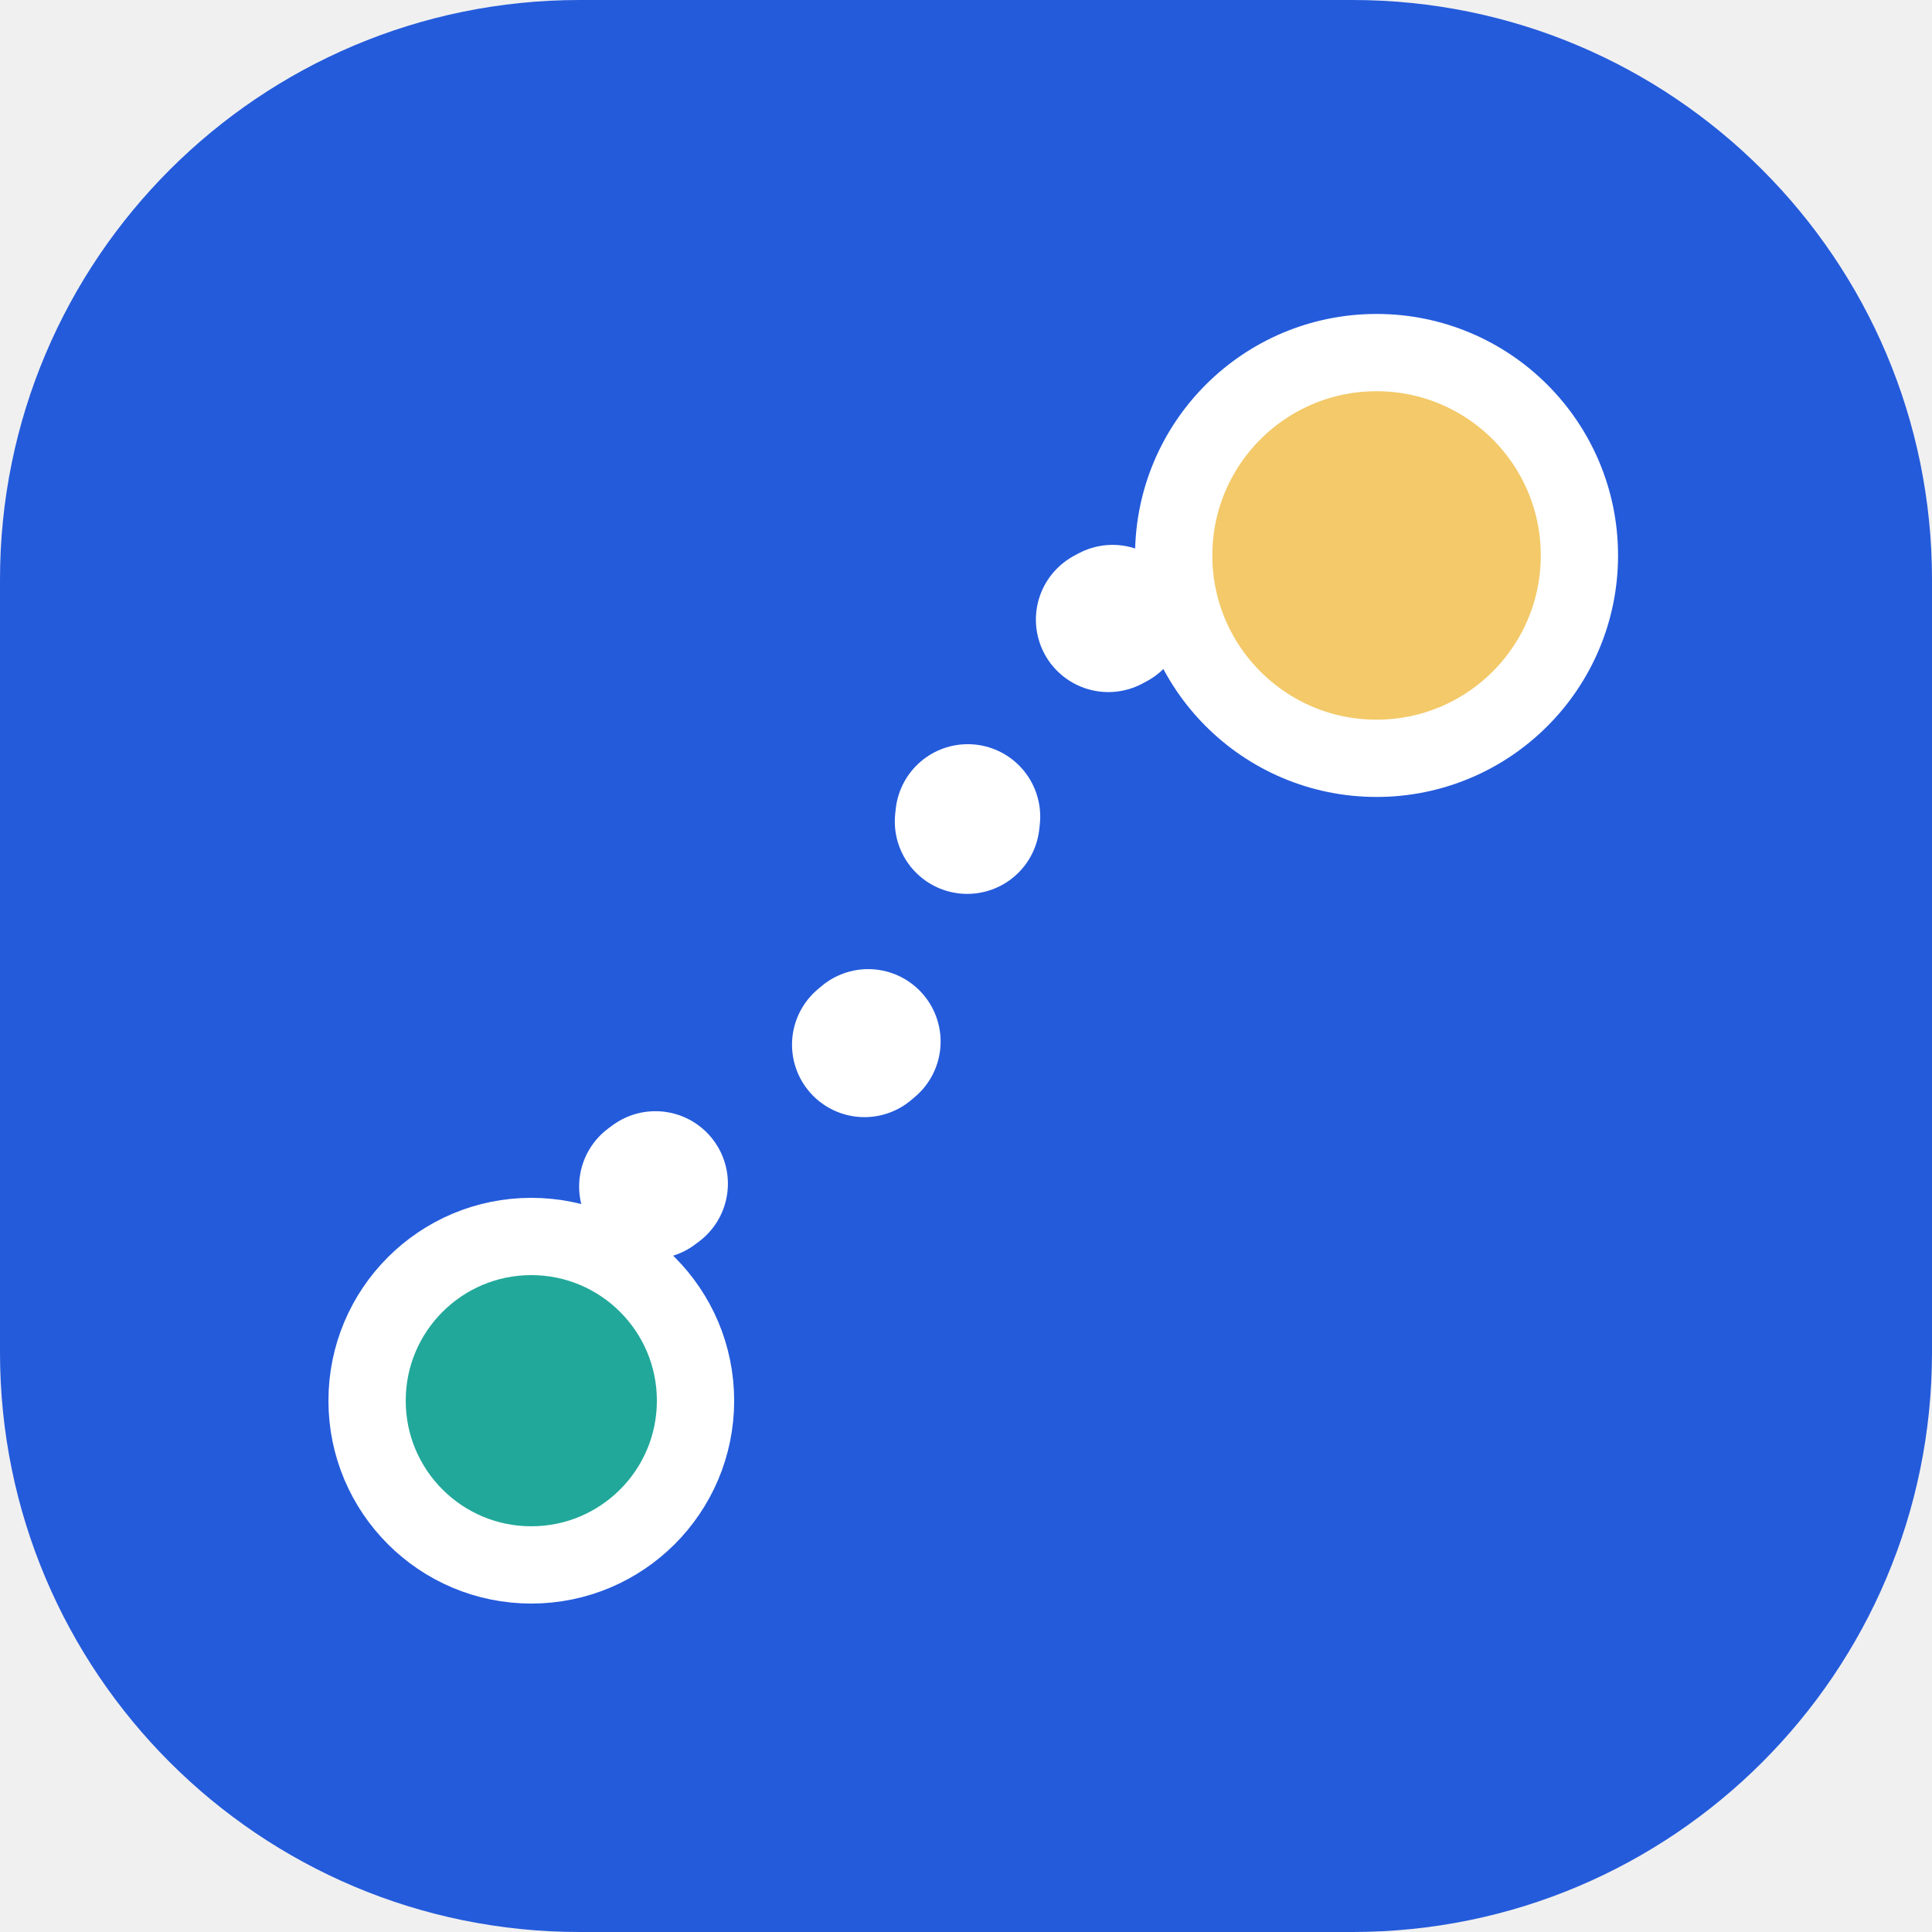
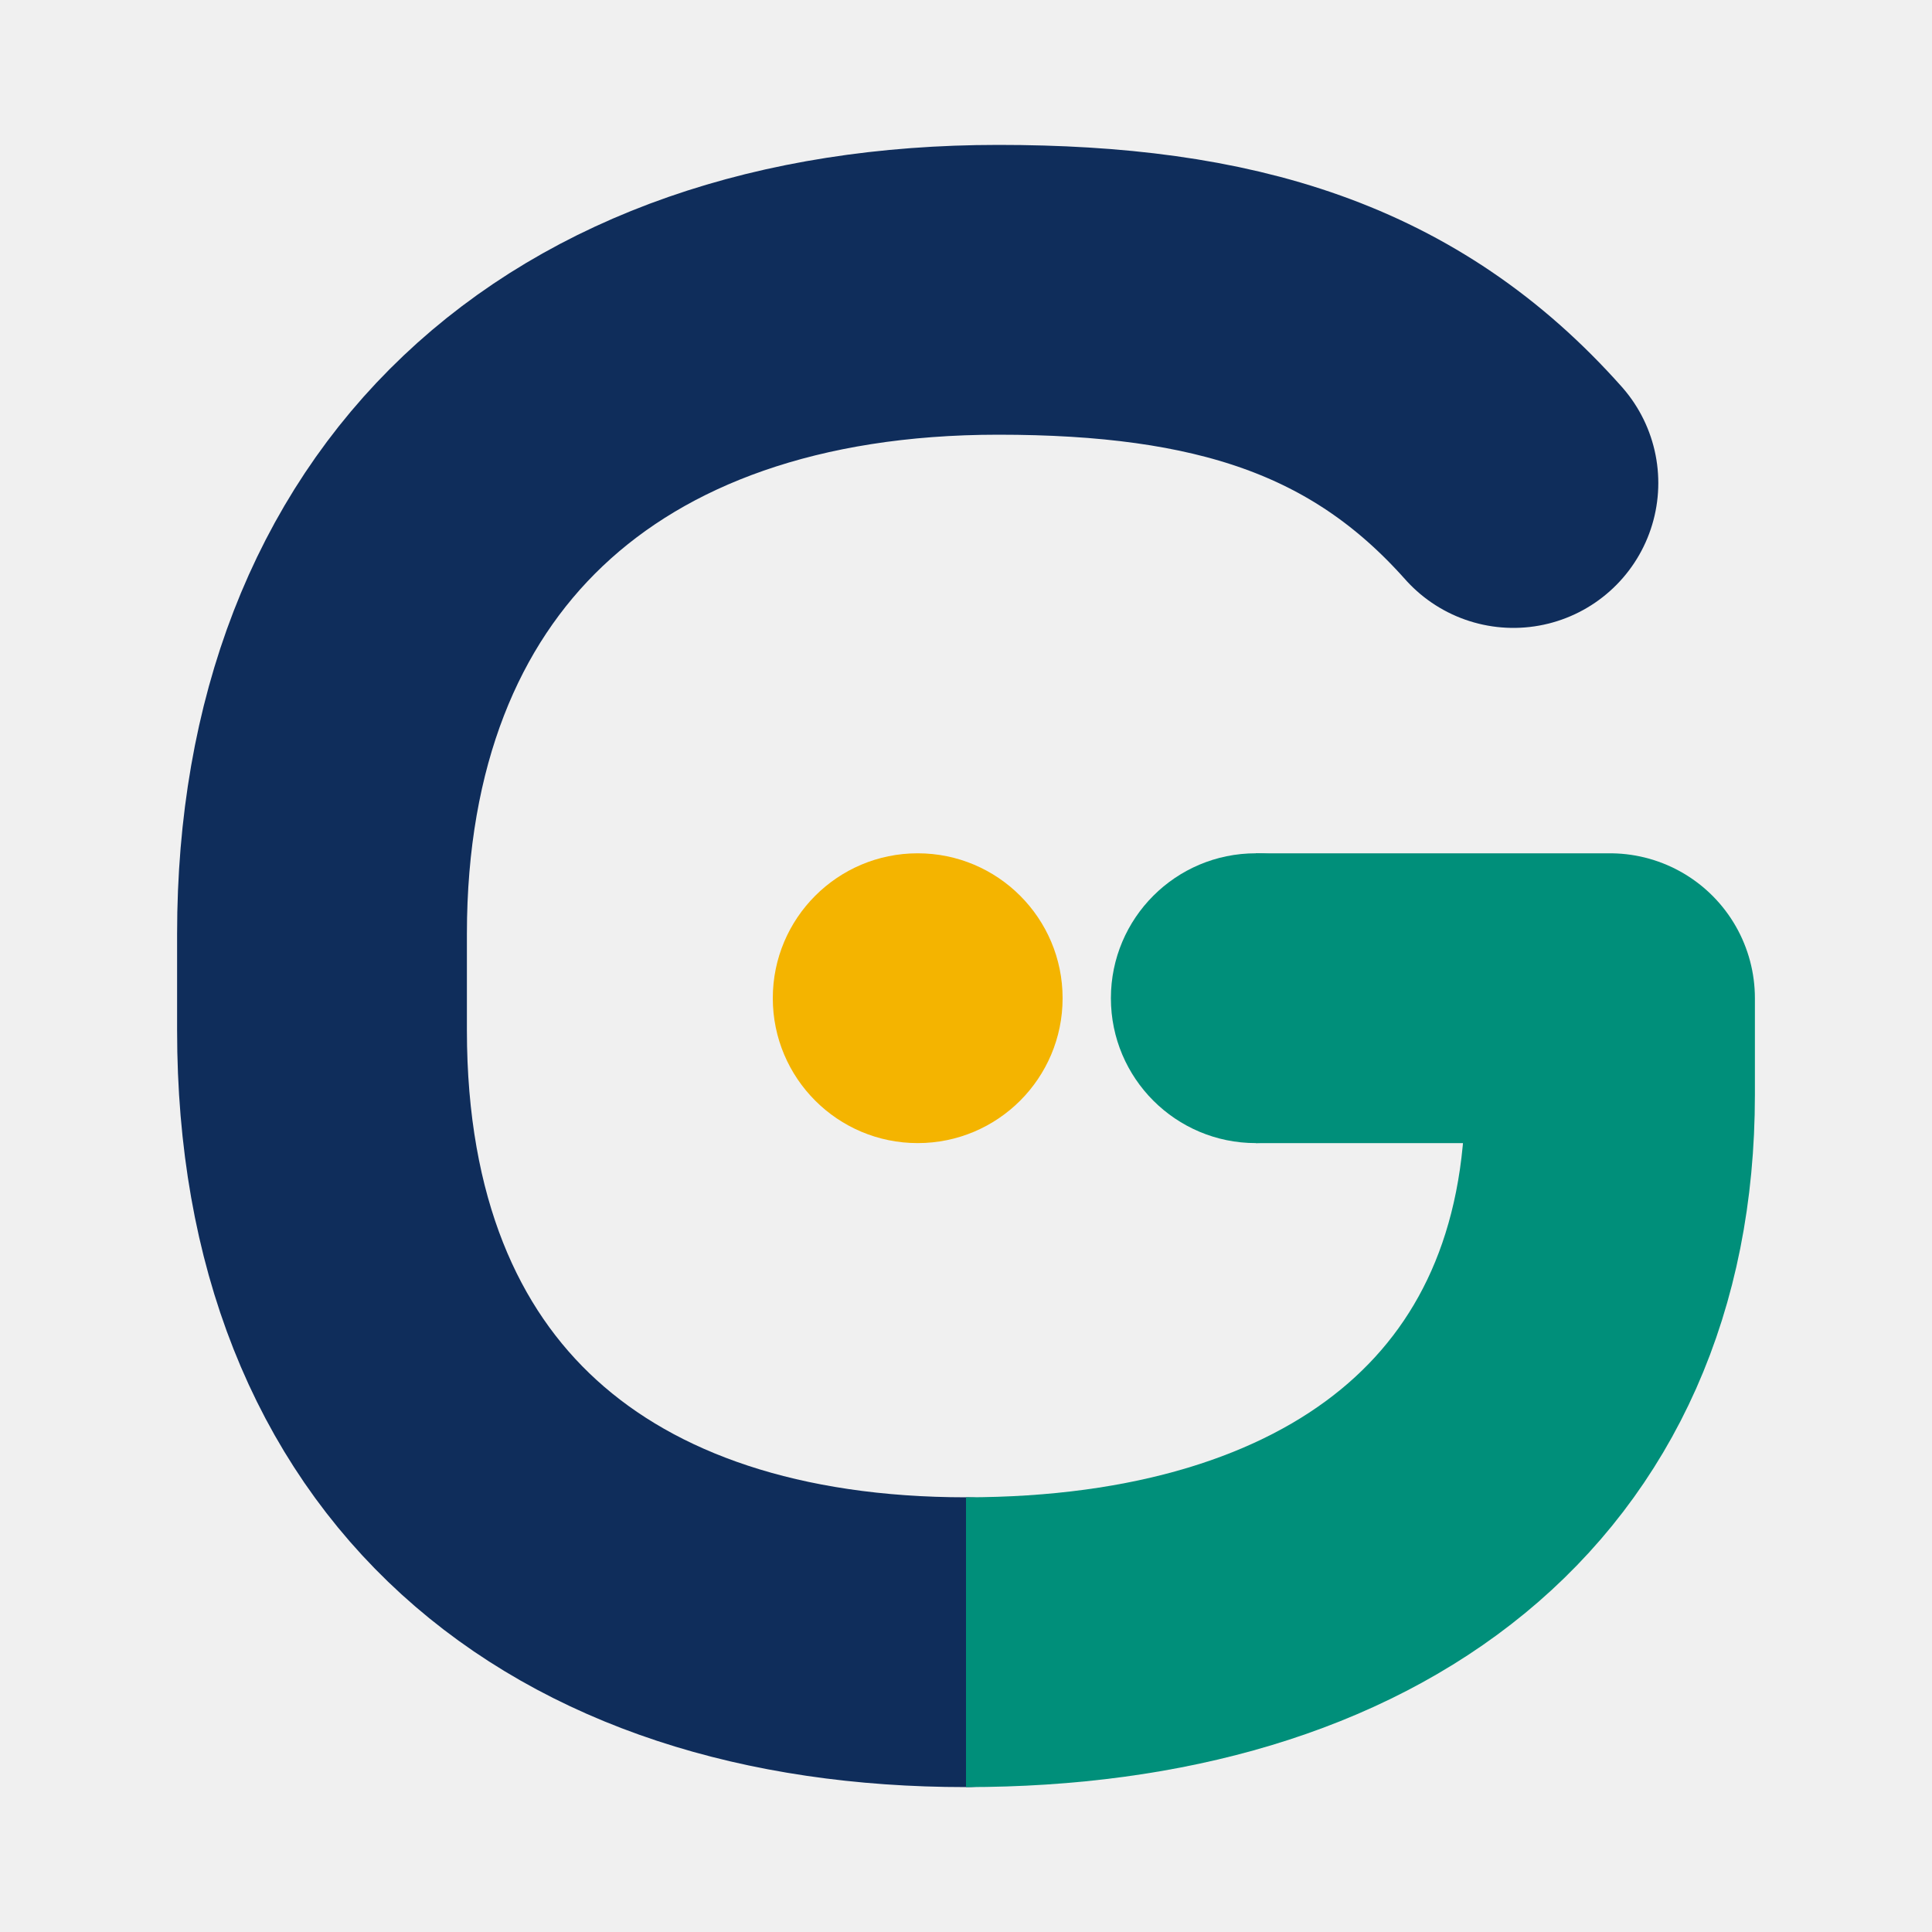
- <svg xmlns="http://www.w3.org/2000/svg" viewBox="0 0 40 40">
-   <rect width="40" height="40" rx="12" fill="#245BDB" />
-   <path d="M11 29c0-6 9-5.5 9-11.5 0-3.2 3.2-6 7.5-5.5" fill="none" stroke="#fff" stroke-width="3" stroke-linecap="round" stroke-dasharray="0.1 5.2" />
-   <circle cx="11" cy="29" r="3.4" fill="#21A89A" stroke="#fff" stroke-width="1.6" />
-   <circle cx="28.5" cy="11.5" r="4.2" fill="#F3C969" stroke="#fff" stroke-width="1.6" />
+ <svg xmlns="http://www.w3.org/2000/svg" viewBox="0 0 120 120">
+   <style>.b{stroke:#0F2D5B}.t{stroke:#008F7A}.tf{fill:#008F7A}@media (prefers-color-scheme:dark){.b{stroke:#FFFFFF}.t{stroke:#2EC4AE}.tf{fill:#2EC4AE}}</style>
+   <path class="b" d="M94,30 C86,21 76,18 62,18 C36,18 20,33 20,58 L20,64 C20,89 36,102 60,102" fill="none" stroke-width="18" stroke-linecap="round" stroke-linejoin="round" />
+   <path class="t" d="M60,102 C84,102 100,90 100,68 L100,62 L78,62" fill="none" stroke-width="18" stroke-linejoin="round" />
+   <circle class="tf" cx="78" cy="62" r="9" />
+   <circle cx="57" cy="62" r="9" fill="#F4B400" />
</svg>
